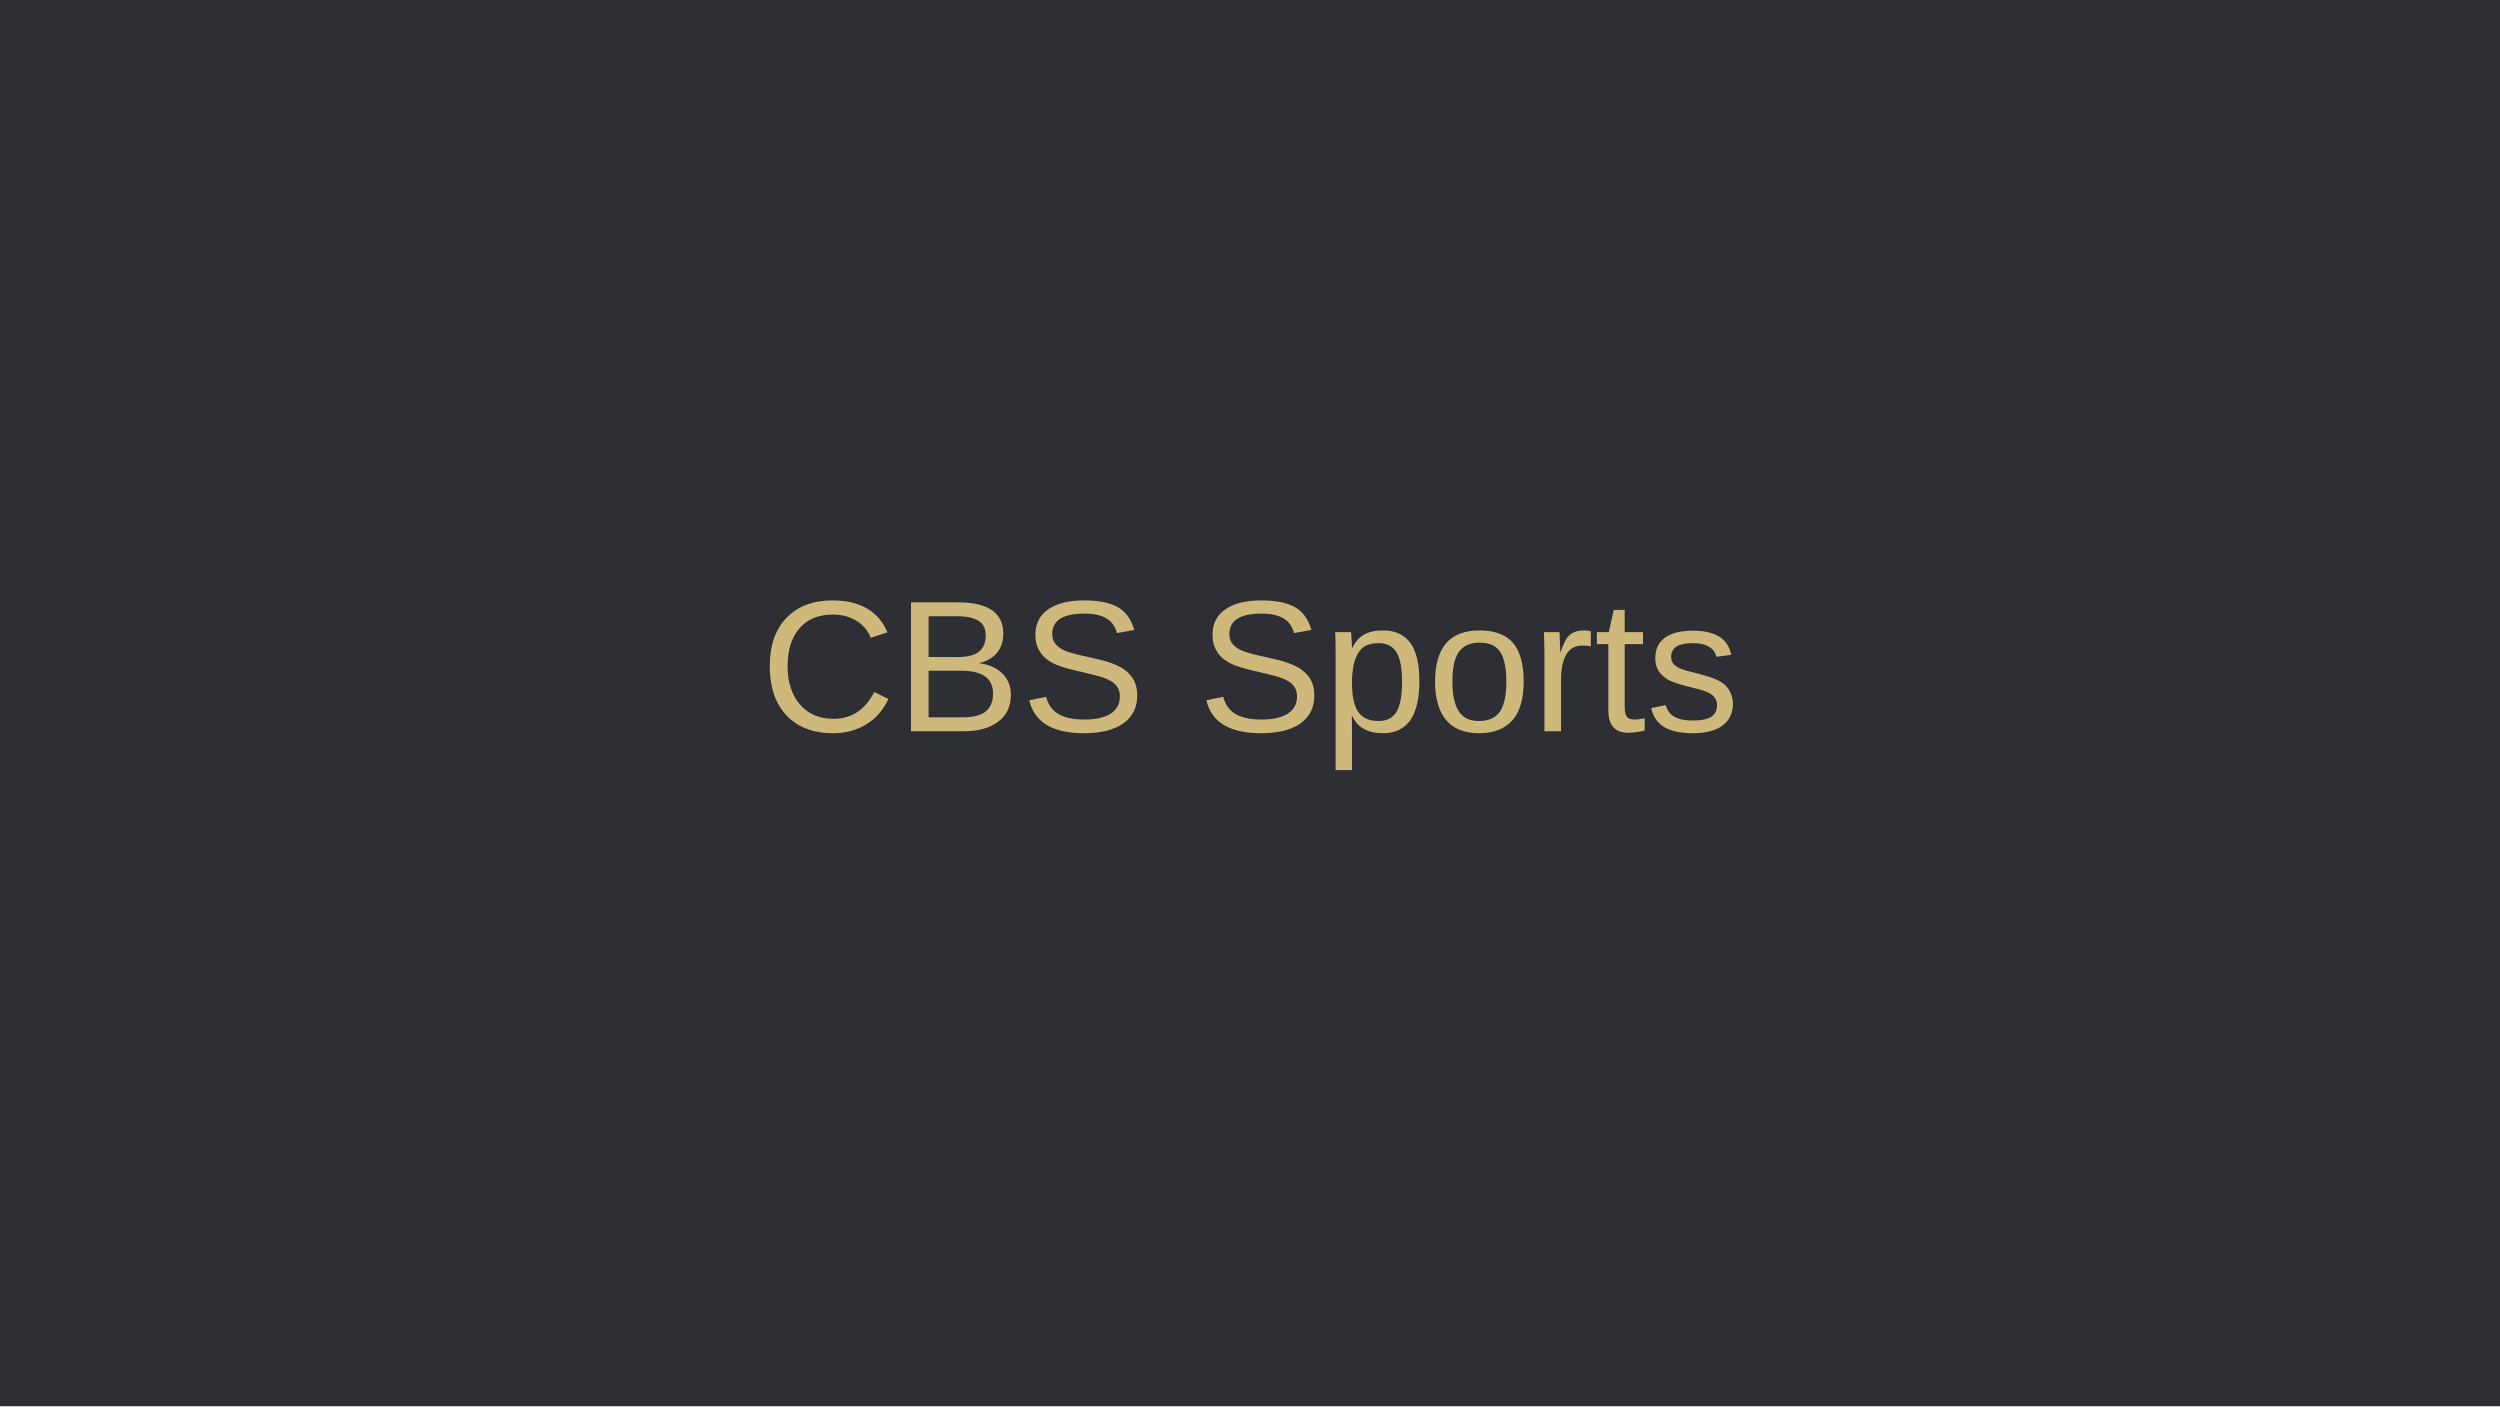
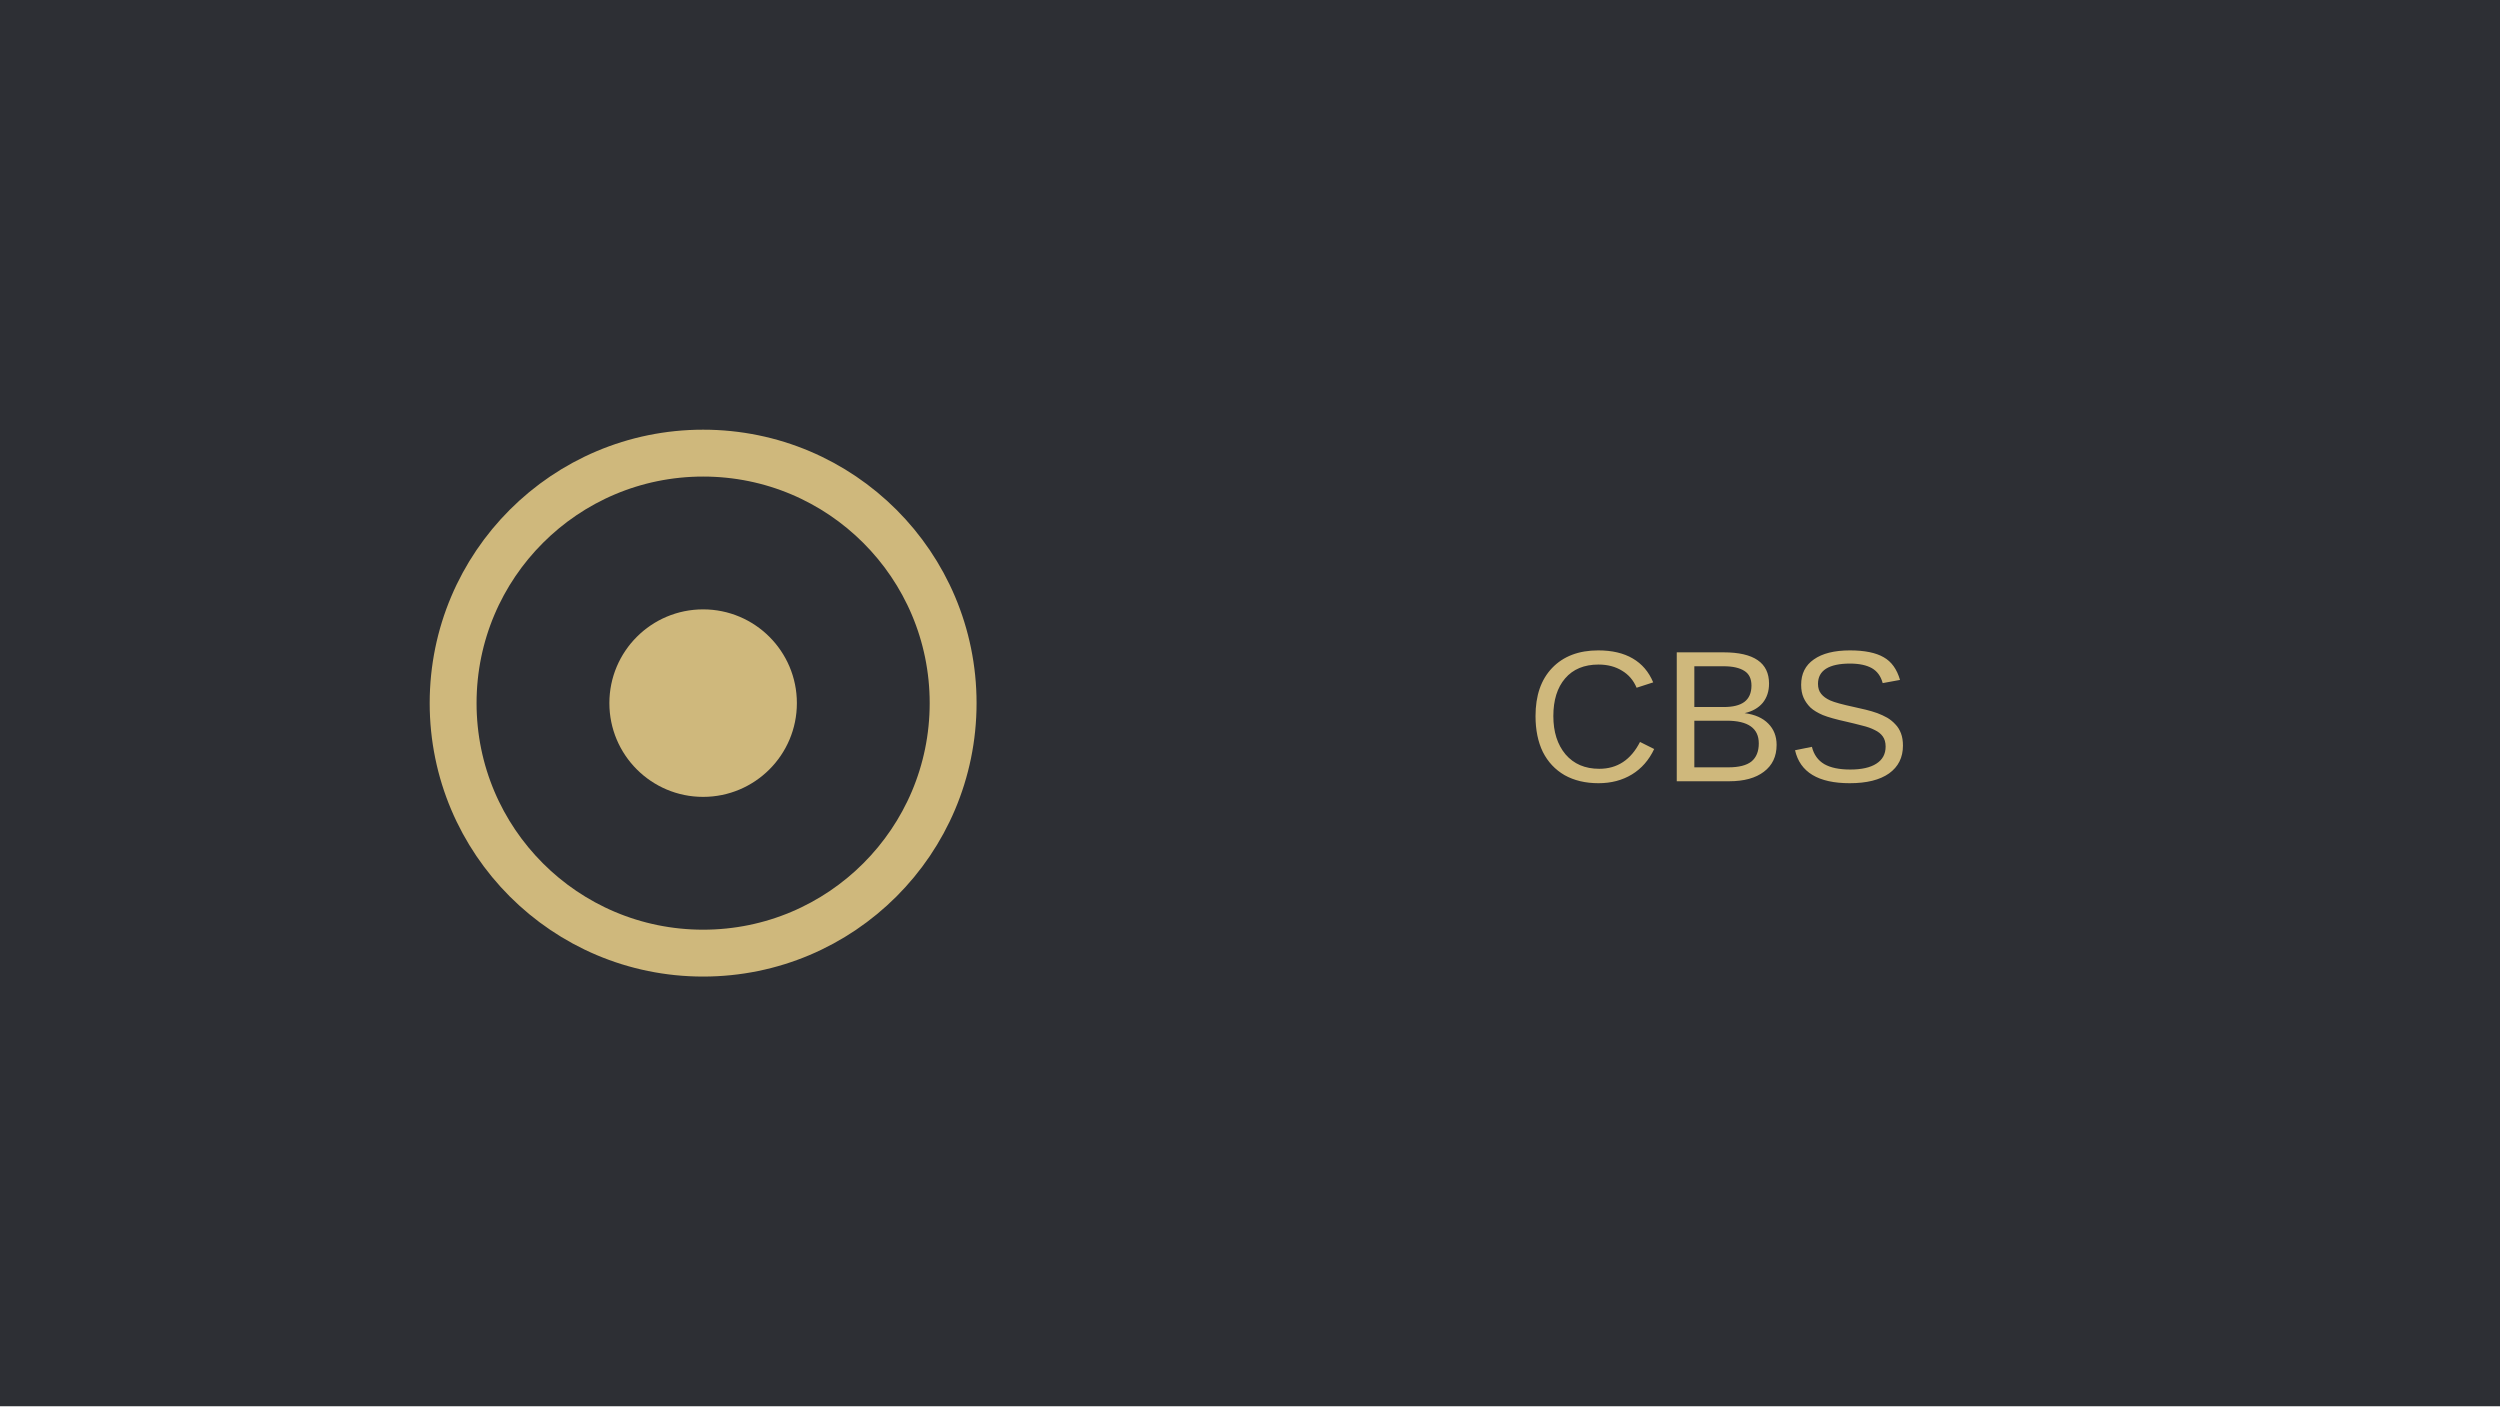
<svg xmlns="http://www.w3.org/2000/svg" viewBox="0 0 160 90">
  <rect width="160" height="90" fill="#2d2f34" />
-   <text x="50%" y="52%" font-size="12" fill="#cfb87c" text-anchor="middle" font-family="Arial">CBS Sports</text>
+   <circle cx="45" cy="45" r="16" stroke="#cfb87c" stroke-width="3" fill="none" />
+   <circle cx="45" cy="45" r="6" fill="#cfb87c" />
+   <text x="110" y="50" fill="#cfb87c" font-family="Arial Black,Arial,Helvetica,sans-serif" font-size="12" text-anchor="middle">CBS</text>
</svg>
